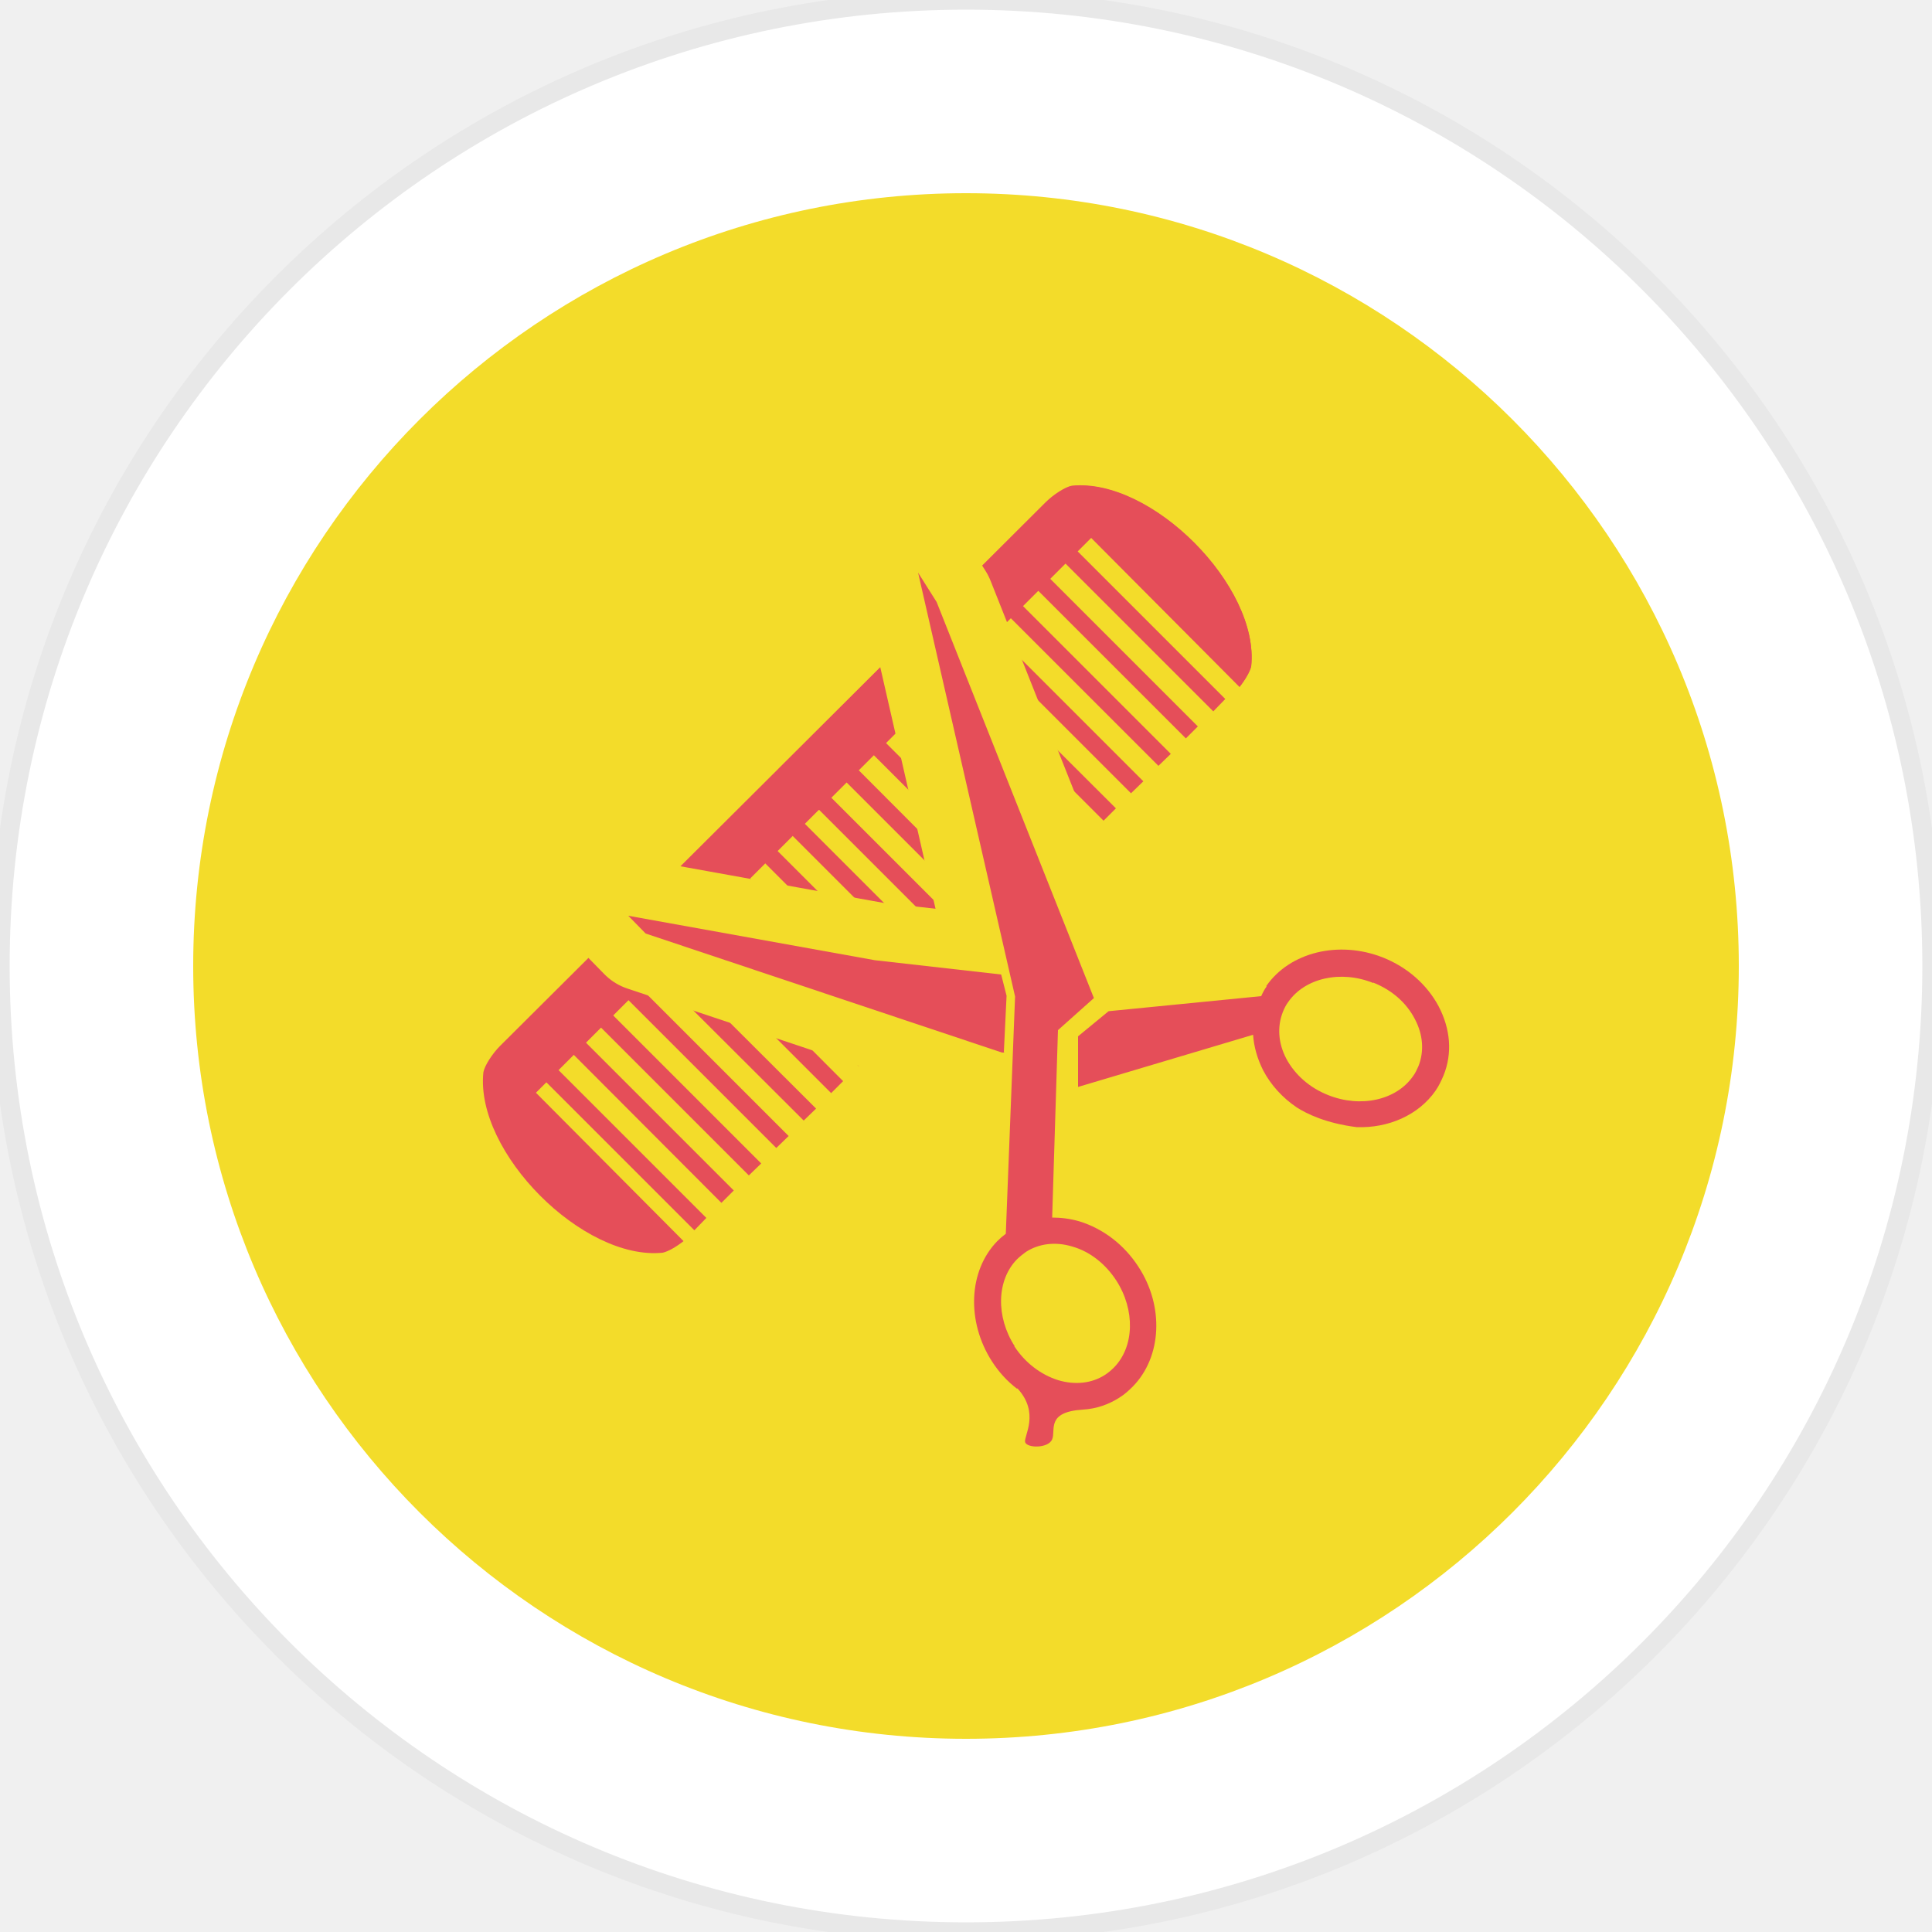
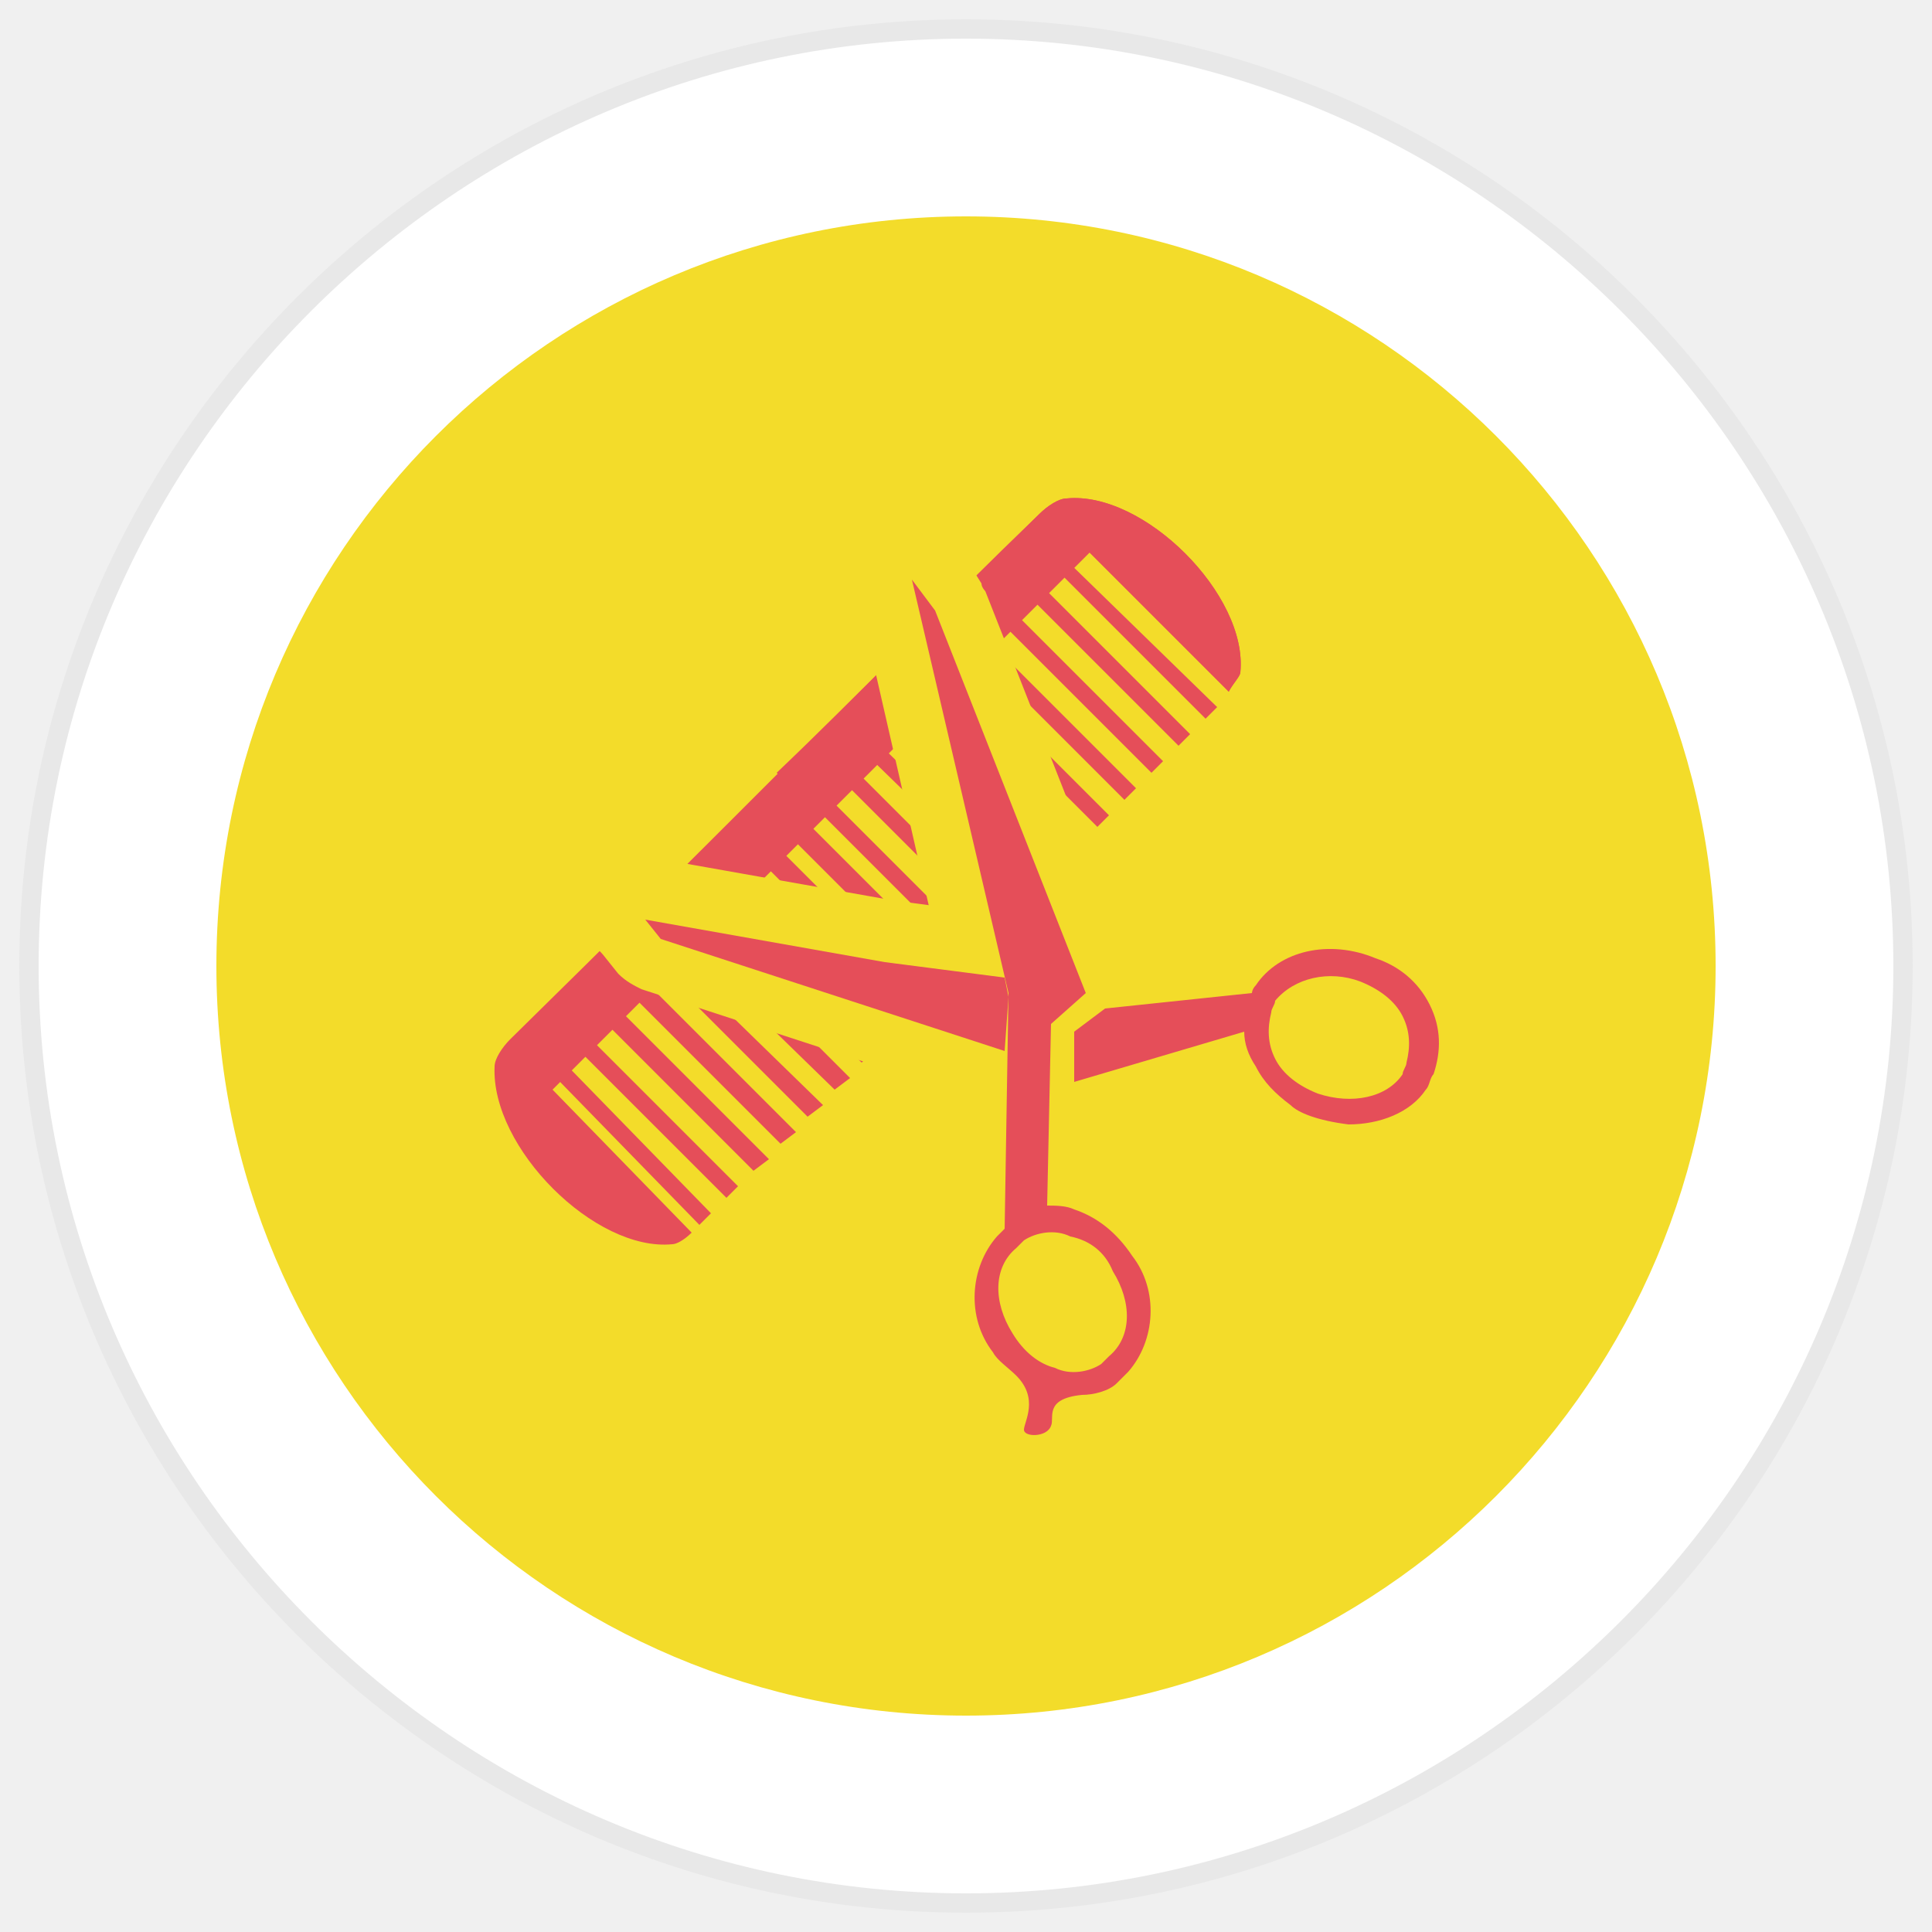
- <svg xmlns="http://www.w3.org/2000/svg" id="Capa_1" data-name="Capa 1" viewBox="0 0 50 50">
-   <defs>
-     <style>
-       .cls-1 {
-         fill: none;
-         stroke: #f3dc2a;
-         stroke-width: 3px;
-       }
- 
-       .cls-1, .cls-2 {
-         stroke-linecap: round;
-         stroke-linejoin: round;
-       }
- 
-       .cls-3 {
-         fill: #e54e59;
-       }
- 
-       .cls-3, .cls-4 {
-         stroke-width: 0px;
-       }
- 
-       .cls-4 {
-         fill: #f3dc2a;
-       }
- 
-       .cls-2 {
-         fill: #fff;
-         stroke: #e8e8e8;
-         stroke-width: .5px;
-       }
-     </style>
-   </defs>
-   <circle class="cls-2" cx="25" cy="25" r="25" />
-   <circle class="cls-4" cx="25" cy="25" r="20" />
+ <svg xmlns="http://www.w3.org/2000/svg" version="1.1" id="Capa_1" x="0px" y="0px" viewBox="0 0 50 50" style="enable-background:new 0 0 50 50;" xml:space="preserve">
+   <style type="text/css">
+ 	.st0{fill:#FFFFFF;}
+ 	.st1{fill:#E8E8E8;}
+ 	.st2{fill:#F3DC2A;}
+ 	.st3{fill:#E54E59;}
+ 	.st4{fill:none;}
+ </style>
+   <g>
+     <circle class="st0" cx="25" cy="25" r="24.3" />
+     <path class="st1" d="M25,49.5c-13.5,0-24.5-11-24.5-24.5S11.5,0.5,25,0.5s24.5,11,24.5,24.5S38.5,49.5,25,49.5z M25,1   C11.8,1,1,11.8,1,25s10.8,24,24,24s24-10.8,24-24S38.2,1,25,1z" />
+   </g>
+   <circle class="st2" cx="25" cy="25" r="19.4" />
  <g>
    <g>
-       <path class="cls-3" d="m17.15,32.42c.14-.03.35-.15.54-.3l-3.82-3.84,14.37-14.37-.09-.09h0s3.93,3.95,3.93,3.95c.15-.19.27-.4.3-.53.22-2.07-2.58-4.88-4.64-4.67-.17.03-.48.23-.68.43-5.61,5.6-8.5,8.47-14.12,14.07-.2.2-.4.51-.43.68-.22,2.07,2.58,4.88,4.64,4.67Z" />
-       <line class="cls-3" x1="16.62" y1="25.31" x2="16.71" y2="25.22" />
+       <path class="st3" d="M17.4,32.2c0.1,0,0.3-0.1,0.5-0.3l-3.6-3.7l13.9-13.9L28,14.1l0,0l3.8,3.8c0.1-0.2,0.3-0.4,0.3-0.5    c0.2-2-2.5-4.7-4.5-4.5c-0.2,0-0.5,0.2-0.7,0.4c-5.5,5.4-8.2,8.2-13.7,13.6c-0.2,0.2-0.4,0.5-0.4,0.7    C12.7,29.7,15.4,32.4,17.4,32.2z" />
+       <line class="st4" x1="16.9" y1="25.3" x2="17" y2="25.2" />
      <g>
        <g>
-           <polygon class="cls-3" points="13.91 27.78 14.03 27.9 17.97 31.84 18.28 31.52 14.34 27.58 14.22 27.46 13.91 27.78" />
-           <polygon class="cls-3" points="14.93 26.75 14.62 27.07 14.74 27.19 18.67 31.13 18.99 30.81 15.05 26.87 14.93 26.75" />
-           <polygon class="cls-3" points="15.32 26.36 15.44 26.48 19.38 30.42 19.7 30.11 15.76 26.17 15.64 26.05 15.32 26.36" />
-           <polygon class="cls-3" points="16.03 25.65 16.15 25.77 20.09 29.71 20.41 29.4 16.47 25.46 16.35 25.34 16.03 25.65" />
-           <polygon class="cls-3" points="16.74 24.94 16.86 25.06 16.86 25.07 20.8 29 21.12 28.69 17.17 24.75 17.06 24.63 16.74 24.94" />
-           <polygon class="cls-3" points="17.45 24.24 17.57 24.35 21.51 28.29 21.82 27.98 17.89 24.04 17.88 24.04 17.76 23.92 17.45 24.24" />
-           <polygon class="cls-3" points="18.16 23.53 18.27 23.64 22.22 27.59 22.53 27.27 18.59 23.33 18.47 23.21 18.16 23.53" />
-           <polygon class="cls-3" points="18.87 22.82 18.98 22.93 22.93 26.88 23.24 26.56 19.3 22.62 19.18 22.5 18.87 22.82" />
-           <polygon class="cls-3" points="19.57 22.11 19.69 22.23 23.63 26.17 23.95 25.85 20.01 21.91 19.89 21.8 19.57 22.11" />
-           <polygon class="cls-3" points="20.28 21.4 20.4 21.52 24.34 25.46 24.66 25.15 20.71 21.2 20.6 21.09 20.28 21.4" />
+           <polygon class="st3" points="14.2,27.7 14.3,27.8 18.1,31.7 18.4,31.4 14.6,27.5 14.5,27.4     " />
+           <polygon class="st3" points="15.2,26.7 14.9,27 15,27.2 18.8,31 19.1,30.7 15.3,26.9     " />
+           <polygon class="st3" points="15.6,26.3 15.7,26.5 19.5,30.3 19.9,30 16.1,26.2 15.9,26     " />
+           <polygon class="st3" points="16.3,25.6 16.4,25.8 20.2,29.6 20.6,29.3 16.8,25.5 16.6,25.3     " />
+           <polygon class="st3" points="17,24.9 17.1,25.1 17.1,25.1 20.9,28.9 21.3,28.6 17.4,24.8 17.3,24.6     " />
+           <polygon class="st3" points="17.6,24.2 17.7,24.4 21.6,28.2 22,27.9 18.1,24 18.1,24 17.9,23.9     " />
+           <polygon class="st3" points="18.3,23.5 18.4,23.7 22.3,27.5 22.6,27.2 18.8,23.3 18.6,23.2     " />
+           <polygon class="st3" points="19,22.8 19.1,23 23,26.9 23.3,26.5 19.5,22.6 19.3,22.5     " />
+           <polygon class="st3" points="19.7,22.2 19.8,22.4 23.6,26.2 24,25.8 20.2,22 20,21.9     " />
+           <polygon class="st3" points="20.4,21.5 20.5,21.7 24.3,25.5 24.7,25.1 20.9,21.3 20.7,21.2     " />
        </g>
        <g>
-           <polygon class="cls-3" points="20.96 20.72 21.08 20.84 25.02 24.78 25.34 24.47 21.4 20.53 21.28 20.41 20.96 20.72" />
-           <polygon class="cls-3" points="21.99 19.7 21.67 20.02 21.79 20.13 25.73 24.07 26.04 23.76 22.11 19.82 21.99 19.7" />
-           <polygon class="cls-3" points="22.38 19.31 22.5 19.43 26.44 23.37 26.75 23.05 22.81 19.11 22.69 18.99 22.38 19.31" />
-           <polygon class="cls-3" points="23.09 18.6 23.21 18.72 27.15 22.66 27.46 22.34 23.52 18.4 23.4 18.28 23.09 18.6" />
-           <polygon class="cls-3" points="23.8 17.89 23.91 18.01 23.92 18.01 27.85 21.95 28.17 21.63 24.23 17.69 24.11 17.57 23.8 17.89" />
-           <polygon class="cls-3" points="24.5 17.18 24.62 17.3 28.56 21.24 28.88 20.92 24.94 16.99 24.94 16.98 24.82 16.87 24.5 17.18" />
-           <polygon class="cls-3" points="25.21 16.47 25.33 16.59 29.27 20.53 29.59 20.22 25.64 16.27 25.53 16.16 25.21 16.47" />
-           <polygon class="cls-3" points="25.92 15.76 26.04 15.88 29.98 19.82 30.3 19.51 26.35 15.56 26.24 15.45 25.92 15.76" />
-           <polygon class="cls-3" points="26.63 15.06 26.75 15.17 30.69 19.11 31 18.8 27.06 14.86 26.94 14.74 26.63 15.06" />
-           <polygon class="cls-3" points="27.34 14.35 27.45 14.46 31.4 18.41 31.71 18.09 27.77 14.15 27.65 14.03 27.34 14.35" />
+           <polygon class="st3" points="21.1,20.9 21.2,21 25,24.8 25.3,24.5 21.5,20.7 21.4,20.6     " />
+           <polygon class="st3" points="22.1,19.9 21.8,20.2 21.9,20.3 25.7,24.1 26,23.8 22.2,20     " />
+           <polygon class="st3" points="22.5,19.5 22.5,19.6 26.4,23.4 26.7,23.1 22.8,19.3 22.7,19.1     " />
+           <polygon class="st3" points="23.1,18.8 23.2,18.9 27.1,22.7 27.4,22.5 23.5,18.6 23.4,18.4     " />
+           <polygon class="st3" points="23.8,18.1 23.9,18.2 23.9,18.2 27.7,22.1 28,21.8 24.2,17.9 24.1,17.7     " />
+           <polygon class="st3" points="24.5,17.5 24.6,17.6 28.4,21.4 28.7,21.1 24.9,17.3 24.9,17.3 24.8,17.2     " />
+           <polygon class="st3" points="25.2,16.8 25.3,16.9 29.1,20.7 29.4,20.4 25.6,16.6 25.5,16.4     " />
+           <polygon class="st3" points="25.9,16.1 26,16.2 29.8,20 30.1,19.7 26.3,15.9 26.2,15.7     " />
+           <polygon class="st3" points="26.6,15.4 26.7,15.5 30.5,19.3 30.8,19 27,15.2 26.9,15     " />
+           <polygon class="st3" points="27.3,14.7 27.4,14.8 31.2,18.6 31.5,18.3 27.6,14.5 27.5,14.3     " />
        </g>
      </g>
-       <path class="cls-3" d="m21.2,20.96l7.04-7.04-.09-.09h0s3.93,3.95,3.93,3.95c.15-.19.27-.4.3-.53.22-2.07-2.58-4.88-4.64-4.67-.17.03-.48.23-.68.43-2.68,2.67-4.89,4.87-6.92,6.9l1.06,1.06Z" />
+       <path class="st3" d="M21.3,21.1l6.9-6.9L28,14.1l0,0l3.8,3.8c0.1-0.2,0.3-0.4,0.3-0.5c0.2-2-2.5-4.7-4.5-4.5    c-0.2,0-0.5,0.2-0.7,0.4c-2.6,2.5-4.7,4.7-6.8,6.7L21.3,21.1L21.3,21.1z" />
    </g>
    <g>
-       <path class="cls-1" d="m26.33,35.93c.59.64.16,1.24.2,1.39.04.16.6.17.7-.07.1-.24-.17-.71.8-.77.34-.02.66-.13.94-.31.13-.08.24-.18.35-.29.75-.77.81-2.08.14-3.1-.37-.57-.91-.98-1.52-1.17-.24-.07-.48-.1-.71-.1l.15-4.85.93-.83-4.07-10.25-.48-.76,2.51,10.97-.24,6.14c-.08.06-.15.12-.22.19-.75.77-.8,2.08-.14,3.11.18.28.4.52.65.71h0Zm-.07-1.09c-.49-.76-.47-1.71.06-2.25.07-.07.15-.13.23-.19.34-.22.77-.27,1.2-.14.46.13.86.45,1.14.88.49.76.47,1.71-.06,2.25-.07.07-.14.13-.23.19-.34.22-.77.27-1.21.14-.45-.14-.86-.45-1.14-.88h0Zm0,0" />
-       <path class="cls-1" d="m32.56,25.4c-.06.08-.1.16-.14.25l-3.95.39-.79.65v1.31s4.53-1.35,4.53-1.35c.02.31.11.62.26.92.2.38.5.71.87.96.25.16.75.41,1.55.51.82.03,1.6-.31,2.04-.94.09-.13.15-.26.21-.4.23-.57.18-1.2-.13-1.79-.3-.56-.81-1.01-1.44-1.26-1.14-.45-2.41-.14-3.02.74Zm2.76-.1c.48.19.86.52,1.08.95.21.4.24.83.09,1.21-.04.09-.08.18-.14.26-.43.62-1.35.83-2.2.49-.48-.19-.86-.53-1.08-.94-.21-.4-.24-.83-.09-1.21.04-.1.08-.18.14-.26.43-.62,1.36-.83,2.2-.49Z" />
-       <path class="cls-1" d="m25.98,27.22l.07-1.45-.14-.55-3.27-.37-6.38-1.15.45.46,9.22,3.08h.06Zm-.06,0" />
+       <path class="st2" d="M26.8,38.5c-0.1,0-0.1,0-0.2,0c-0.8-0.1-1.4-0.5-1.6-1.2c-0.1-0.3,0-0.6,0-0.8c-0.3-0.2-0.5-0.5-0.7-0.8    c-1-1.5-0.9-3.4,0.1-4.6l0.2-5.2l-2.4-10.5c-0.2-0.7,0.2-1.4,0.9-1.7c0.7-0.3,1.4,0,1.8,0.6l0.5,0.8c0,0.1,0.1,0.2,0.1,0.2    l3.9,9.9c0.2,0.6,0.1,1.2-0.4,1.7l-0.4,0.4l-0.1,2.8c0.8,0.3,1.5,0.9,1.9,1.6c1,1.6,0.9,3.6-0.3,4.8c-0.2,0.2-0.4,0.3-0.6,0.5    c-0.3,0.2-0.8,0.4-1.2,0.5C28.1,38.1,27.5,38.5,26.8,38.5z M27.5,33.8c0.1,0.1,0.1,0.1,0.2,0.1c0-0.1,0-0.2-0.1-0.3    c-0.1-0.1-0.1-0.2-0.2-0.2C27.4,33.5,27.4,33.6,27.5,33.8L27.5,33.8z" />
+       <path class="st2" d="M34.7,30.4c-0.1,0-0.1,0-0.2,0h-0.1c-1-0.1-1.7-0.5-2.2-0.7c-0.5-0.4-0.9-0.8-1.2-1.3l-3,0.9    c-0.4,0.1-0.9,0-1.3-0.2c-0.4-0.3-0.6-0.7-0.6-1.2v-1.3c0-0.4,0.2-0.9,0.5-1.1l0.8-0.6c0.2-0.2,0.5-0.3,0.8-0.3l3.1-0.3    c1.1-1.2,2.8-1.6,4.4-1c0.9,0.4,1.7,1.1,2.2,1.9c0.5,1,0.6,2.1,0.2,2.9c-0.1,0.2-0.2,0.4-0.4,0.7C37.1,29.8,36,30.4,34.7,30.4z     M34.1,26.6c0.1,0.1,0.2,0.1,0.3,0.2c0.1,0.1,0.3,0.1,0.3,0.1c-0.1-0.1-0.1-0.1-0.2-0.1h-0.1C34.3,26.6,34.2,26.6,34.1,26.6z     M34.8,26.8L34.8,26.8L34.8,26.8z" />
+       <path class="st2" d="M26,28.6c-0.2,0-0.4,0-0.5-0.1l-8.9-2.9c-0.2-0.1-0.4-0.2-0.6-0.4l-0.4-0.5c-0.5-0.5-0.6-1.2-0.3-1.7    c0.3-0.6,0.9-0.9,1.6-0.8l6.2,1.1l3,0.4c0.6,0.1,1.1,0.5,1.3,1.1l0.1,0.5c0,0.1,0.1,0.3,0,0.4L27.4,27c0,0.3-0.1,0.6-0.2,0.9    C27,28.3,26.5,28.6,26,28.6z" />
    </g>
    <g>
-       <path class="cls-3" d="m26.33,35.93c.59.64.16,1.24.2,1.39.04.16.6.17.7-.07.1-.24-.17-.71.8-.77.34-.02.66-.13.94-.31.13-.08.24-.18.35-.29.75-.77.81-2.08.14-3.1-.37-.57-.91-.98-1.52-1.17-.24-.07-.48-.1-.71-.1l.15-4.85.93-.83-4.07-10.25-.48-.76,2.51,10.97-.24,6.14c-.08.06-.15.12-.22.19-.75.77-.8,2.08-.14,3.11.18.28.4.52.65.71h0Zm-.07-1.09c-.49-.76-.47-1.71.06-2.25.07-.07.15-.13.23-.19.34-.22.77-.27,1.2-.14.46.13.86.45,1.14.88.49.76.47,1.71-.06,2.25-.07.07-.14.13-.23.19-.34.22-.77.27-1.21.14-.45-.14-.86-.45-1.14-.88h0Zm0,0" />
-       <path class="cls-3" d="m32.78,25.53c-.06.08-.1.16-.14.25l-3.95.39-.79.65v1.31s4.53-1.35,4.53-1.35c.02.31.11.62.26.92.2.38.5.71.87.96.25.16.75.41,1.55.51.82.03,1.6-.31,2.04-.94.09-.13.15-.26.21-.4.23-.57.18-1.2-.13-1.79-.3-.56-.81-1.01-1.44-1.26-1.14-.45-2.41-.14-3.02.74Zm2.76-.1c.48.19.86.52,1.08.95.21.4.24.83.09,1.21-.04.09-.08.18-.14.26-.43.62-1.35.83-2.2.49-.48-.19-.86-.53-1.08-.94-.21-.4-.24-.83-.09-1.21.04-.1.08-.18.14-.26.43-.62,1.36-.83,2.2-.49Z" />
-       <path class="cls-3" d="m25.98,27.22l.07-1.45-.14-.55-3.27-.37-6.38-1.15.45.46,9.22,3.08h.06Zm-.06,0" />
+       <path class="st3" d="M26.3,35.6c0.6,0.6,0.2,1.2,0.2,1.4c0,0.2,0.6,0.2,0.7-0.1c0.1-0.2-0.2-0.7,0.8-0.8c0.3,0,0.7-0.1,0.9-0.3    c0.1-0.1,0.2-0.2,0.3-0.3c0.7-0.8,0.8-2.1,0.1-3c-0.4-0.6-0.9-1-1.5-1.2c-0.2-0.1-0.5-0.1-0.7-0.1l0.1-4.7l0.9-0.8l-3.9-9.9    L23.6,15l2.5,10.7L26,31.8c-0.1,0.1-0.1,0.1-0.2,0.2c-0.7,0.8-0.8,2.1-0.1,3C25.8,35.2,26.1,35.4,26.3,35.6L26.3,35.6L26.3,35.6z     M26.2,34.5c-0.5-0.8-0.5-1.7,0.1-2.2c0.1-0.1,0.1-0.1,0.2-0.2c0.3-0.2,0.8-0.3,1.2-0.1c0.5,0.1,0.9,0.4,1.1,0.9    c0.5,0.8,0.5,1.7-0.1,2.2c-0.1,0.1-0.1,0.1-0.2,0.2c-0.3,0.2-0.8,0.3-1.2,0.1C26.9,35.3,26.5,35,26.2,34.5L26.2,34.5L26.2,34.5z" />
+       <path class="st3" d="M32.5,25.5c-0.1,0.1-0.1,0.2-0.1,0.2l-3.8,0.4l-0.8,0.6v1.3l4.4-1.3c0,0.3,0.1,0.6,0.3,0.9    c0.2,0.4,0.5,0.7,0.9,1c0.2,0.2,0.7,0.4,1.5,0.5c0.8,0,1.6-0.3,2-0.9c0.1-0.1,0.1-0.3,0.2-0.4c0.2-0.6,0.2-1.2-0.1-1.8    s-0.8-1-1.4-1.2C34.4,24.3,33.1,24.6,32.5,25.5L32.5,25.5z M35.2,25.4c0.5,0.2,0.9,0.5,1.1,0.9c0.2,0.4,0.2,0.8,0.1,1.2    c0,0.1-0.1,0.2-0.1,0.3c-0.4,0.6-1.3,0.8-2.2,0.5c-0.5-0.2-0.9-0.5-1.1-0.9s-0.2-0.8-0.1-1.2c0-0.1,0.1-0.2,0.1-0.3    C33.5,25.3,34.4,25.1,35.2,25.4L35.2,25.4z" />
+       <path class="st3" d="M26,27.2l0.1-1.4L26,25.3l-3.1-0.4l-6.2-1.1l0.4,0.5L26,27.2L26,27.2L26,27.2z" />
    </g>
  </g>
</svg>
